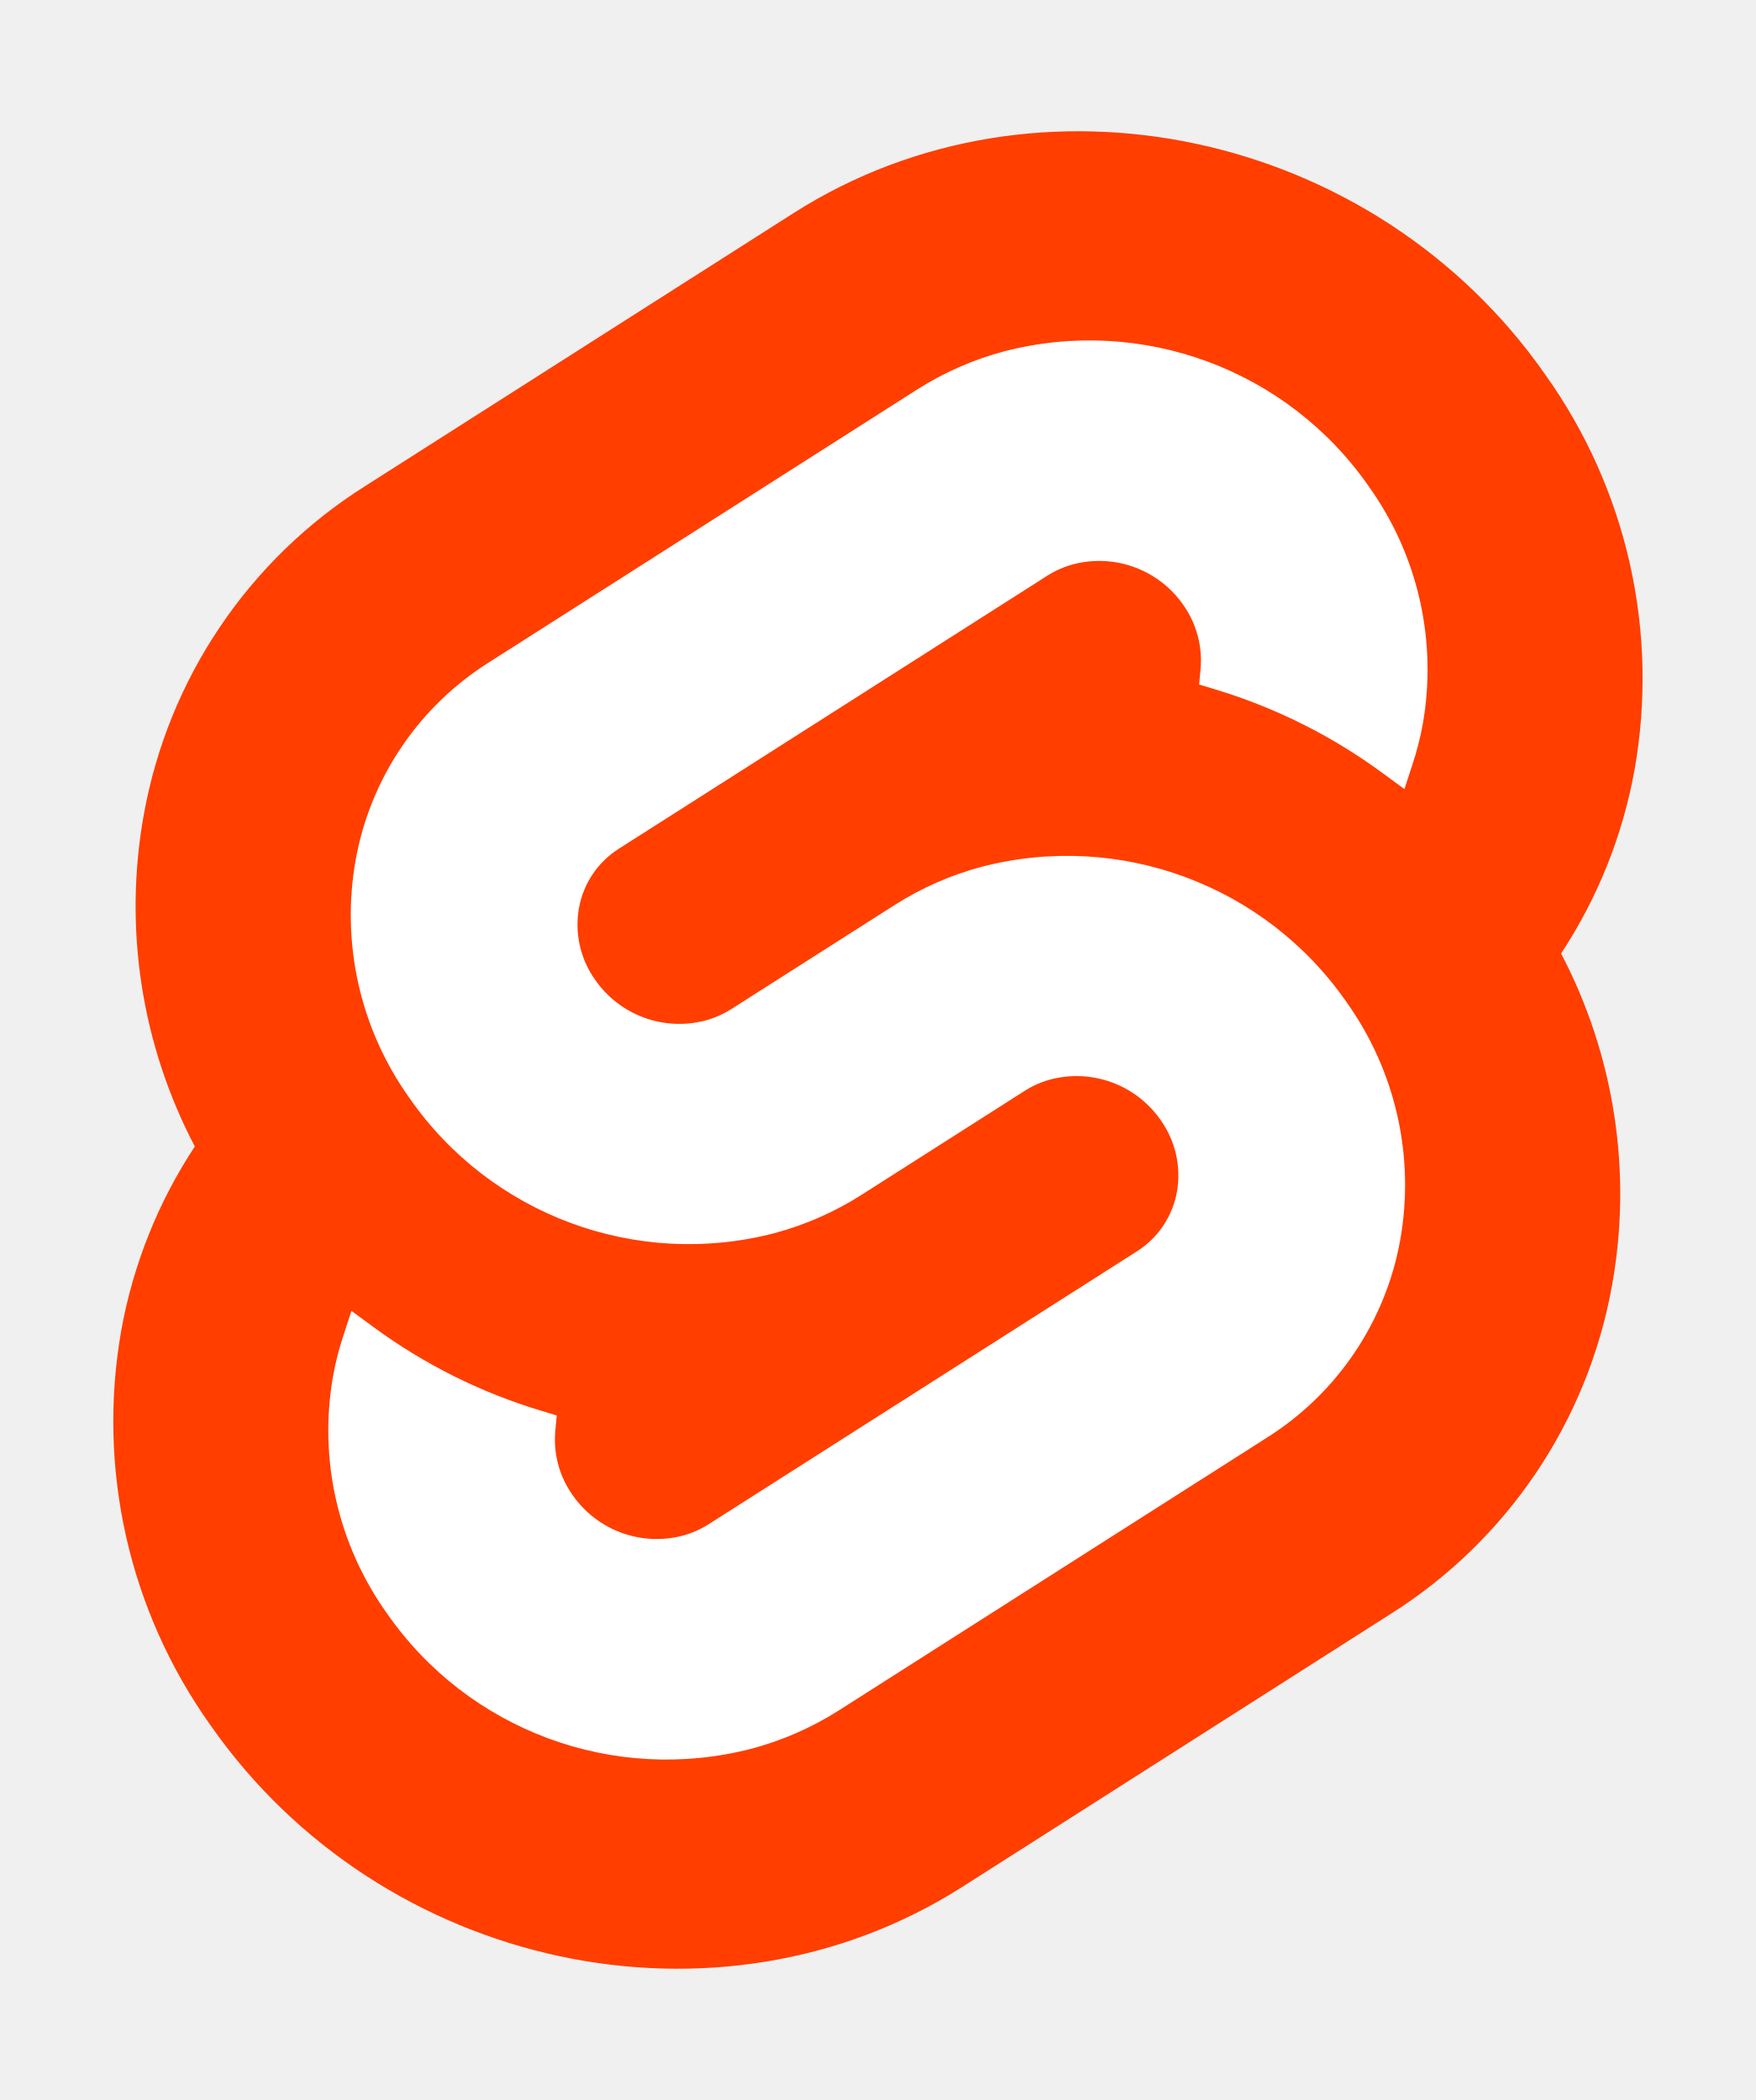
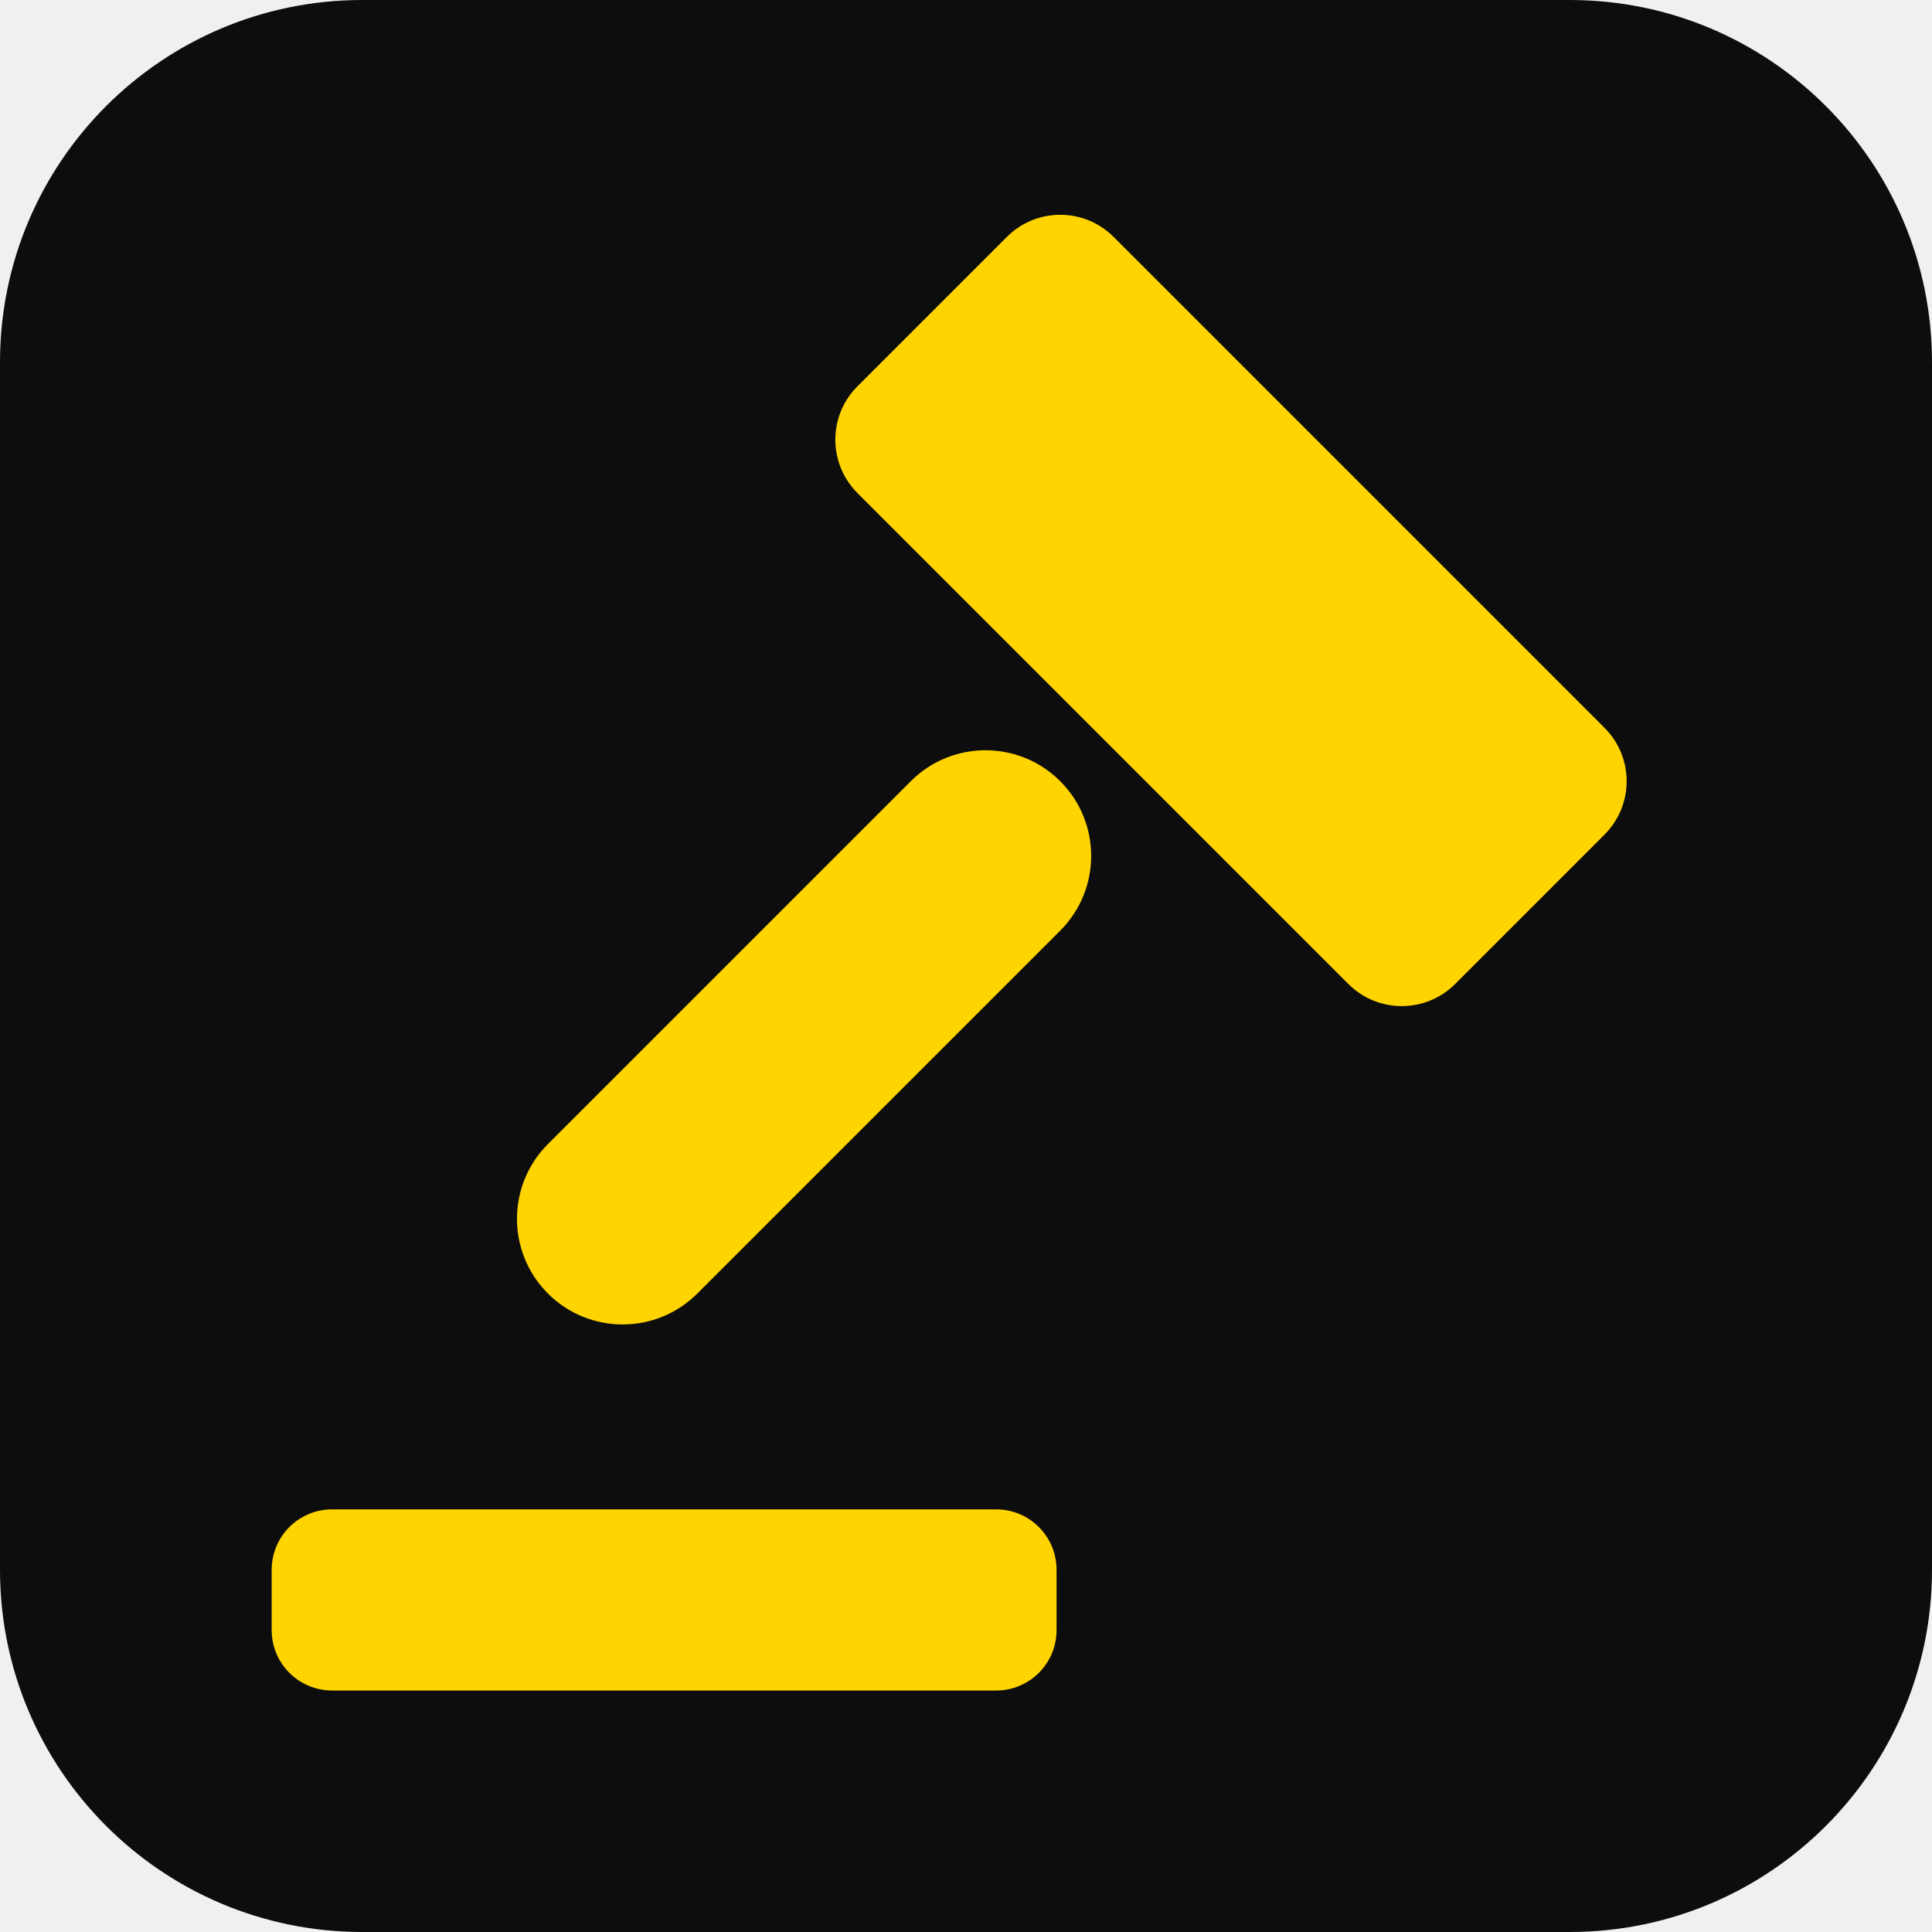
- <svg xmlns="http://www.w3.org/2000/svg" width="107" height="128" viewBox="0 0 107 128">
-   <path d="M94.157 22.819c-10.4-14.885-30.94-19.297-45.792-9.835L22.282 29.608A29.92 29.92 0 0 0 8.764 49.65a31.5 31.5 0 0 0 3.108 20.231 30 30 0 0 0-4.477 11.183 31.9 31.9 0 0 0 5.448 24.116c10.402 14.887 30.942 19.297 45.791 9.835l26.083-16.624A29.92 29.92 0 0 0 98.235 78.35a31.53 31.53 0 0 0-3.105-20.232 30 30 0 0 0 4.474-11.182 31.88 31.88 0 0 0-5.447-24.116" style="fill:#ff3e00" />
-   <path d="M45.817 106.582a20.72 20.72 0 0 1-22.237-8.243 19.17 19.17 0 0 1-3.277-14.503 18 18 0 0 1 .624-2.435l.49-1.498 1.337.981a33.6 33.6 0 0 0 10.203 5.098l.97.294-.09.968a5.85 5.85 0 0 0 1.052 3.878 6.24 6.24 0 0 0 6.695 2.485 5.8 5.8 0 0 0 1.603-.704L69.27 76.28a5.43 5.43 0 0 0 2.45-3.631 5.8 5.8 0 0 0-.987-4.371 6.24 6.24 0 0 0-6.698-2.487 5.7 5.7 0 0 0-1.6.704l-9.953 6.345a19 19 0 0 1-5.296 2.326 20.72 20.72 0 0 1-22.237-8.243 19.17 19.17 0 0 1-3.277-14.502 17.99 17.99 0 0 1 8.13-12.052l26.081-16.623a19 19 0 0 1 5.3-2.329 20.72 20.72 0 0 1 22.237 8.243 19.17 19.17 0 0 1 3.277 14.503 18 18 0 0 1-.624 2.435l-.49 1.498-1.337-.98a33.6 33.6 0 0 0-10.203-5.1l-.97-.294.09-.968a5.86 5.86 0 0 0-1.052-3.878 6.24 6.24 0 0 0-6.696-2.485 5.8 5.8 0 0 0-1.602.704L37.73 51.72a5.42 5.42 0 0 0-2.449 3.63 5.79 5.79 0 0 0 .986 4.372 6.24 6.24 0 0 0 6.698 2.486 5.8 5.8 0 0 0 1.602-.704l9.952-6.342a19 19 0 0 1 5.295-2.328 20.72 20.72 0 0 1 22.237 8.242 19.17 19.17 0 0 1 3.277 14.503 18 18 0 0 1-8.13 12.053l-26.081 16.622a19 19 0 0 1-5.3 2.328" style="fill:#fff" />
+ <svg xmlns="http://www.w3.org/2000/svg" viewBox="0 0 64 64">
+   <rect width="64" height="64" rx="12" fill="#0d0d0d" />
+   <g fill="#ffd400">
+     <g transform="rotate(45 33 28)">
+       <rect x="19" y="11" width="28" height="12" rx="2.5" />
+       <rect x="29.5" y="25" width="7" height="24" rx="3.5" />
+     </g>
+     <rect x="9" y="50" width="26" height="6" rx="2" />
+   </g>
</svg>
